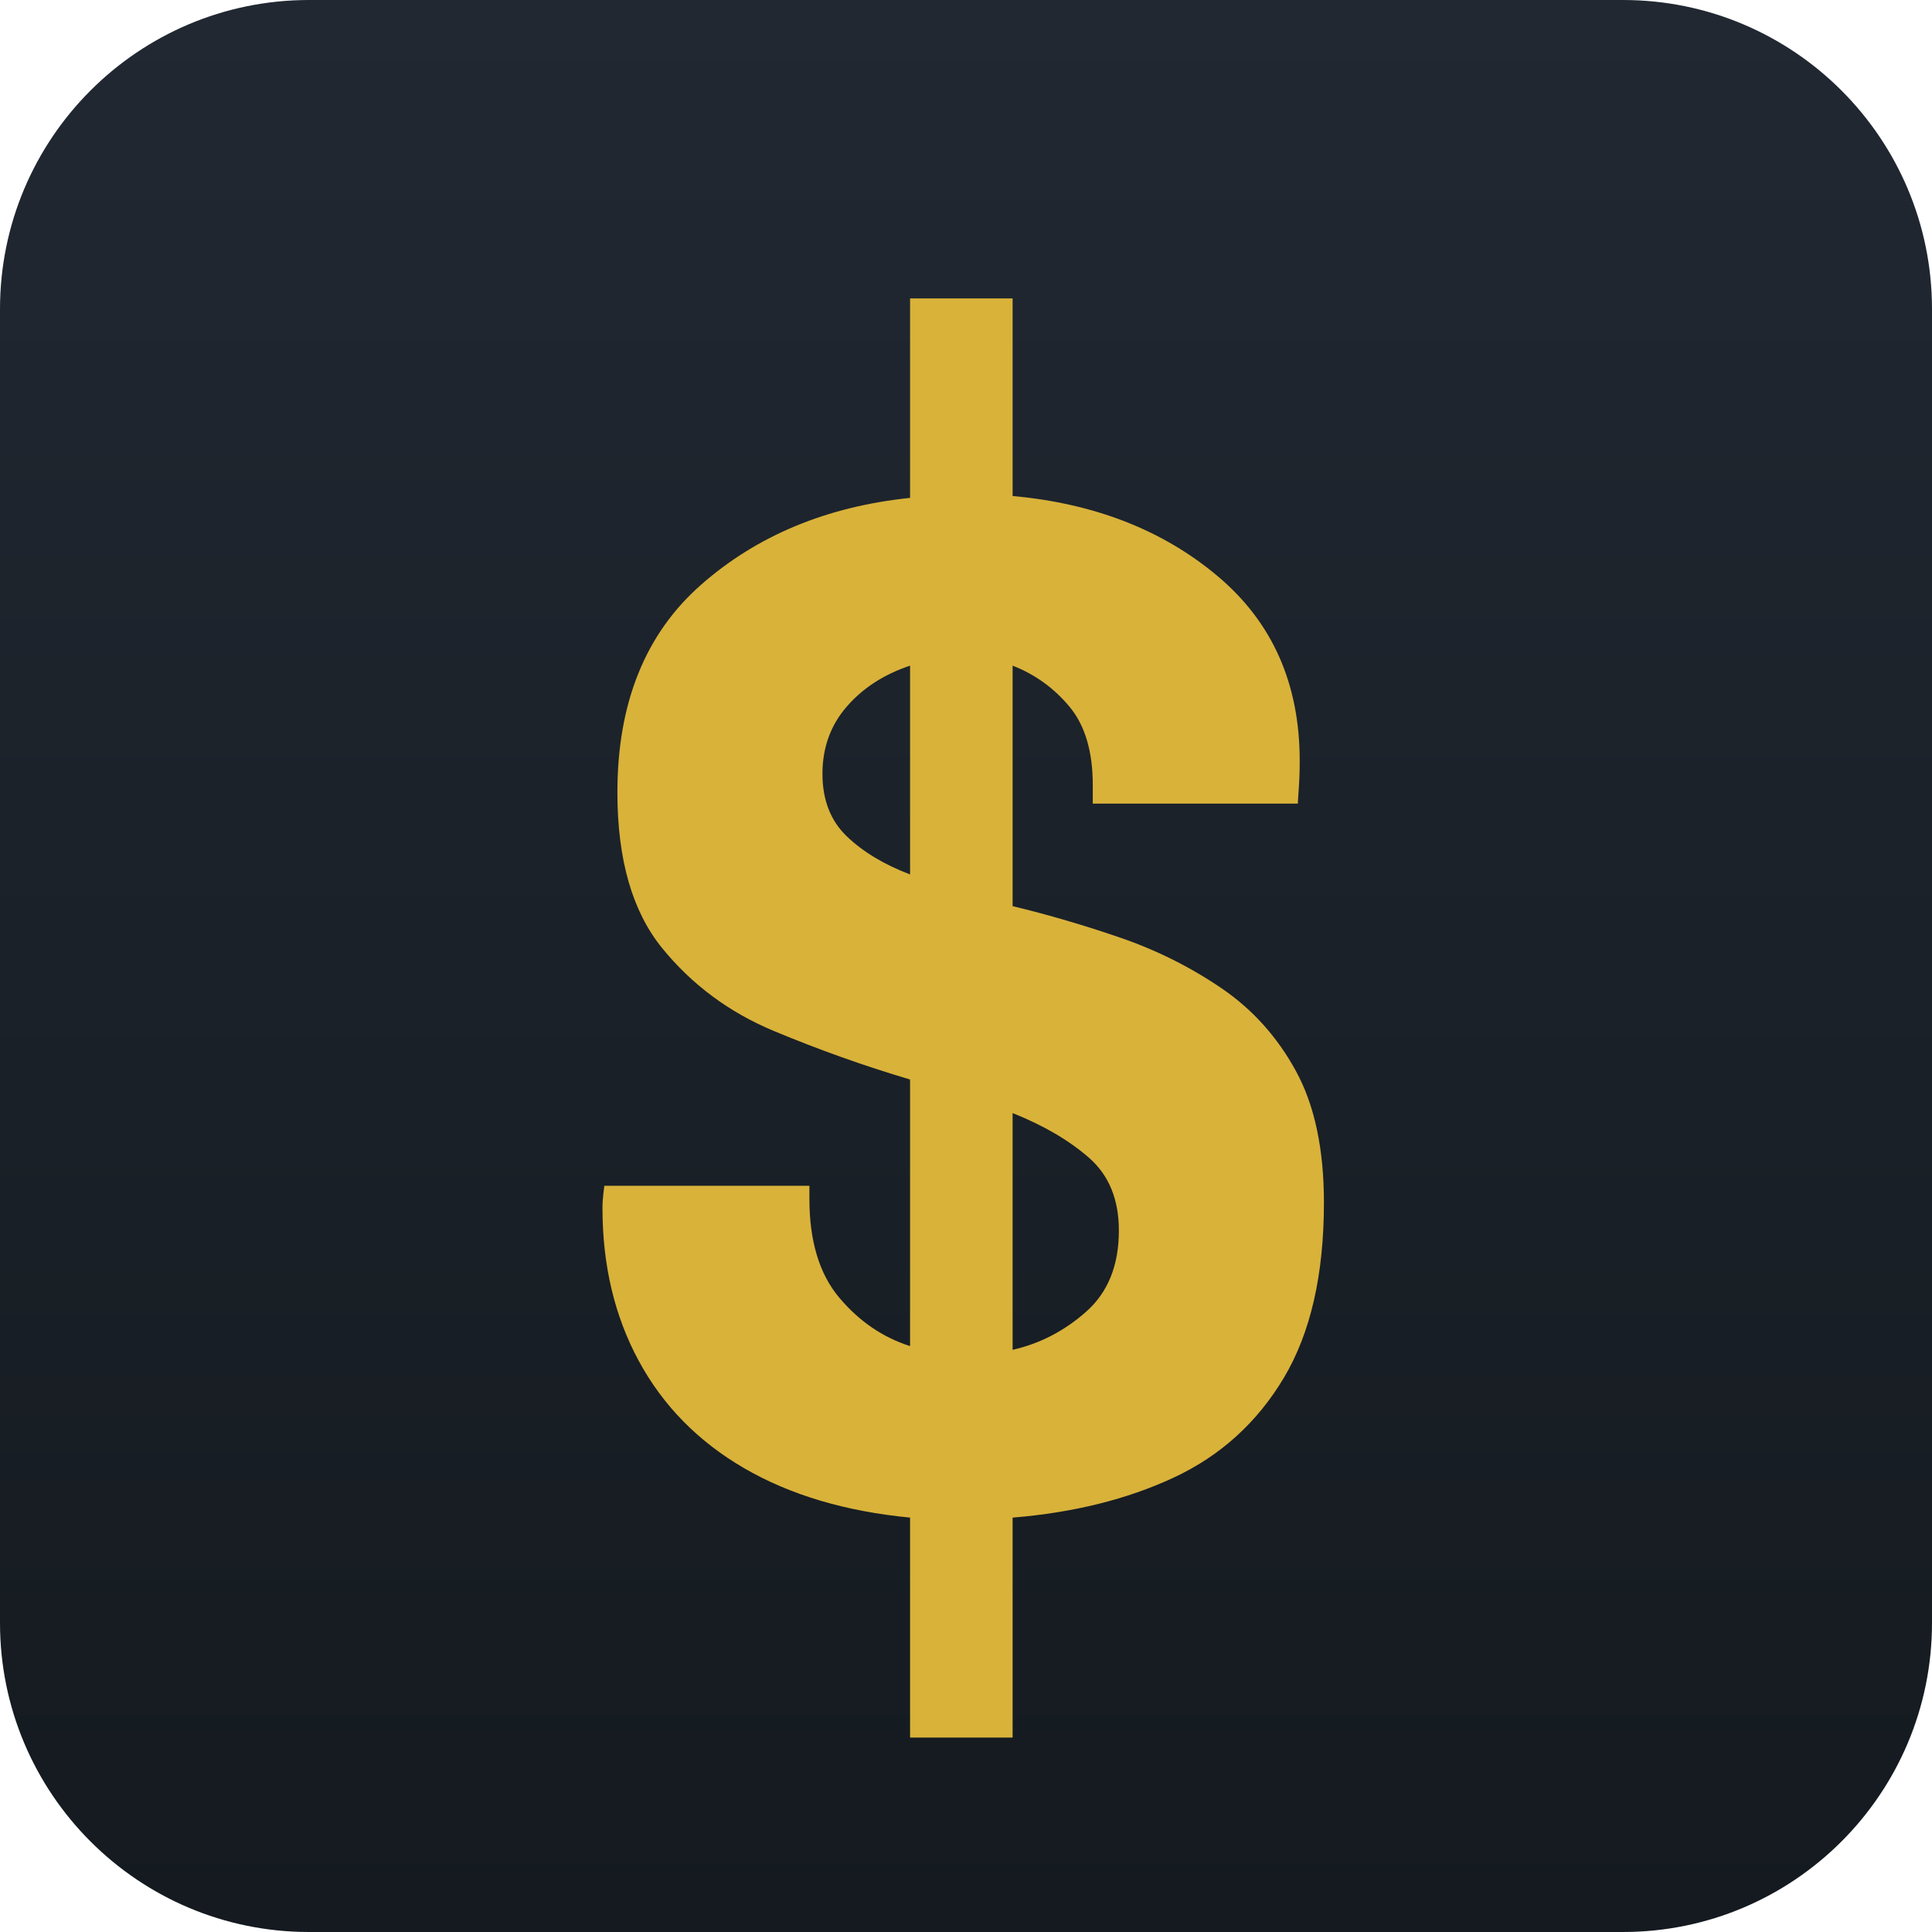
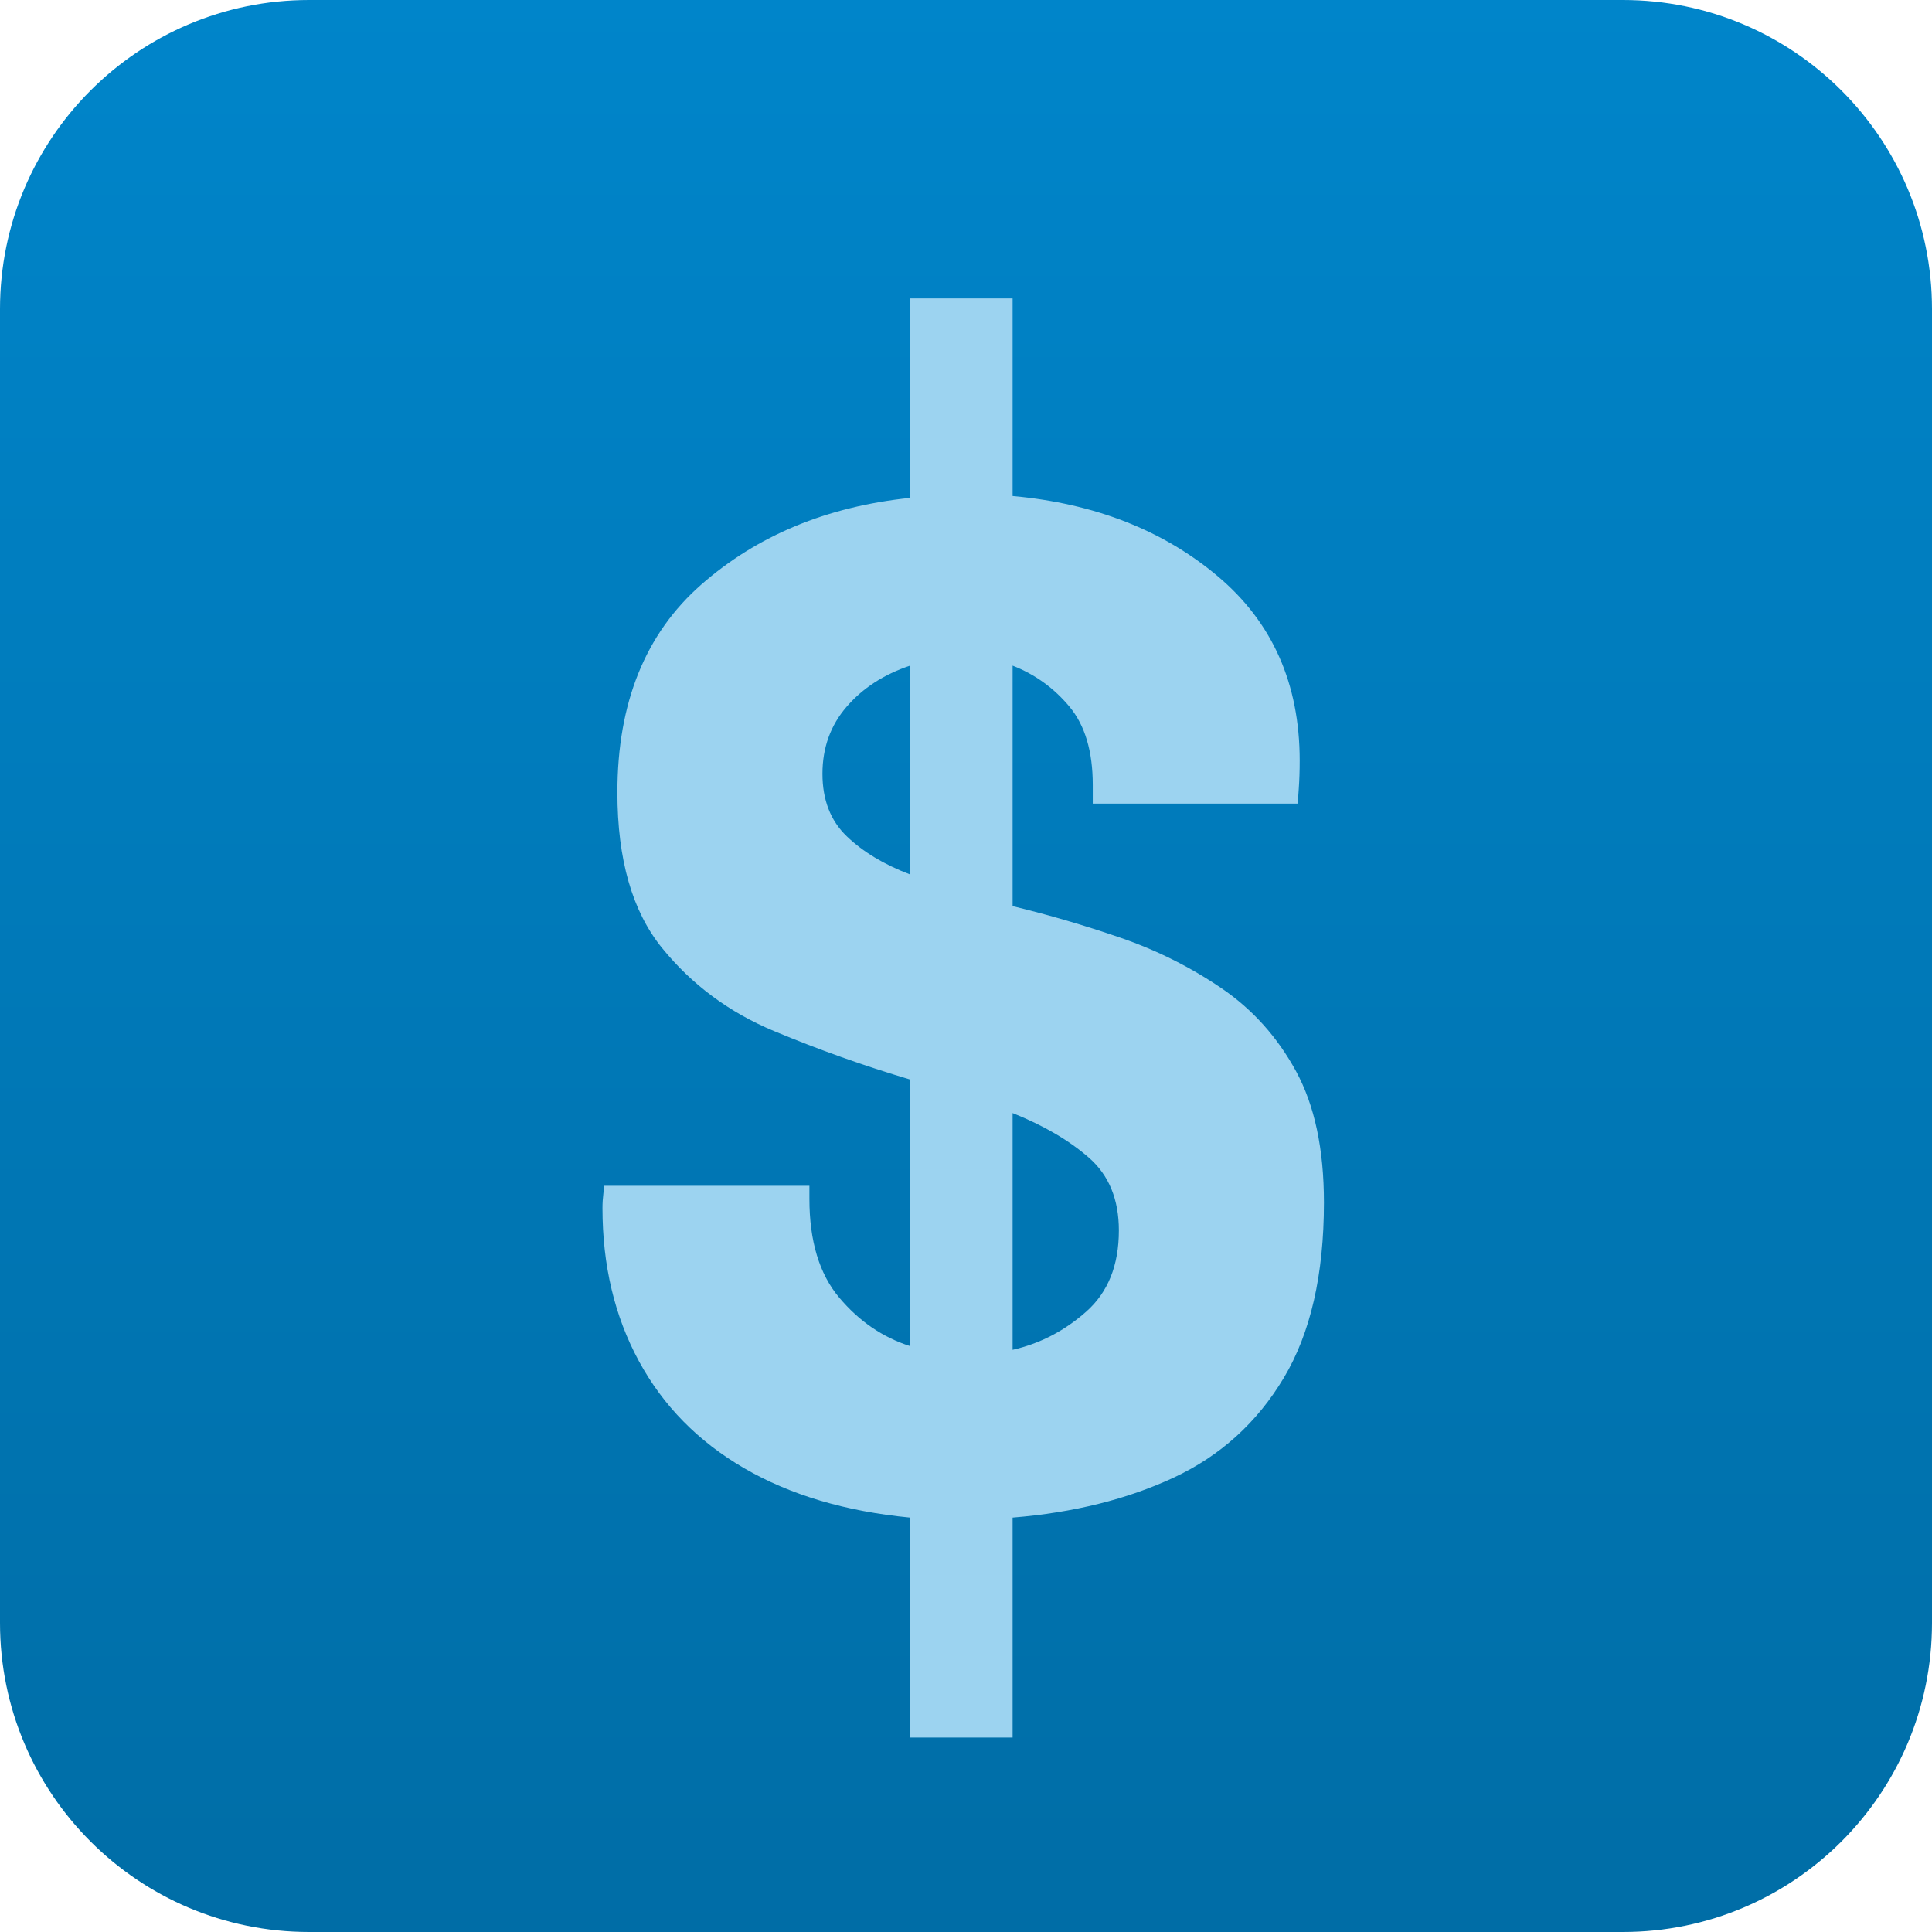
<svg xmlns="http://www.w3.org/2000/svg" viewBox="0 0 512 512" width="512" height="512">
  <defs>
    <linearGradient id="f" x1="0" y1="0" x2="0" y2="1">
-       <stop offset="0" stop-color="#212832" />
-       <stop offset="1" stop-color="#141A1F" />
+       <stop offset="0" stop-color="#0085CA" />
+       <stop offset="1" stop-color="#006DA6" />
    </linearGradient>
  </defs>
  <rect width="512" height="512" rx="81.9" fill="url(#f)" />
-   <path d="M198 -49V69Q146 74 109.0 95.5Q72 117 52.5 153.0Q33 189 33 235Q33 239 33.5 243.0Q34 247 34 247H144V240Q144 206 160.0 187.0Q176 168 198 161V304Q161 315 125.0 330.0Q89 345 65.0 374.5Q41 404 41 458Q41 530 86.0 569.5Q131 609 198 616V723H253V617Q319 611 363.0 574.0Q407 537 407 475Q407 467 406.5 460.0Q406 453 406 452H296V462Q296 489 283.5 504.0Q271 519 253 526V397Q282 390 311.0 380.0Q340 370 365.0 353.0Q390 336 405.0 308.5Q420 281 420 238Q420 180 398.5 144.0Q377 108 339.5 90.5Q302 73 253 69V-49ZM253 159Q275 164 292.5 179.5Q310 195 310 223Q310 248 294.0 262.0Q278 276 253 286ZM198 414V526Q177 519 164.0 504.0Q151 489 151 468Q151 447 164.0 434.5Q177 422 198 414Z" fill="#D9B23A" transform="translate(143.36,436.27) scale(0.49404,-0.49404)" />
+   <path d="M198 -49V69Q146 74 109.0 95.5Q72 117 52.5 153.0Q33 189 33 235Q33 239 33.5 243.0Q34 247 34 247H144V240Q144 206 160.0 187.0Q176 168 198 161V304Q161 315 125.0 330.0Q89 345 65.0 374.5Q41 404 41 458Q41 530 86.0 569.5Q131 609 198 616V723H253V617Q319 611 363.0 574.0Q407 537 407 475Q407 467 406.5 460.0Q406 453 406 452H296V462Q296 489 283.5 504.0Q271 519 253 526V397Q282 390 311.0 380.0Q340 370 365.0 353.0Q390 336 405.0 308.5Q420 281 420 238Q420 180 398.5 144.0Q377 108 339.5 90.5Q302 73 253 69V-49ZM253 159Q275 164 292.5 179.5Q310 195 310 223Q310 248 294.0 262.0Q278 276 253 286ZM198 414V526Q177 519 164.0 504.0Q151 489 151 468Q151 447 164.0 434.5Q177 422 198 414Z" fill="#9CD3F0" transform="translate(143.36,436.27) scale(0.49404,-0.49404)" />
</svg>
